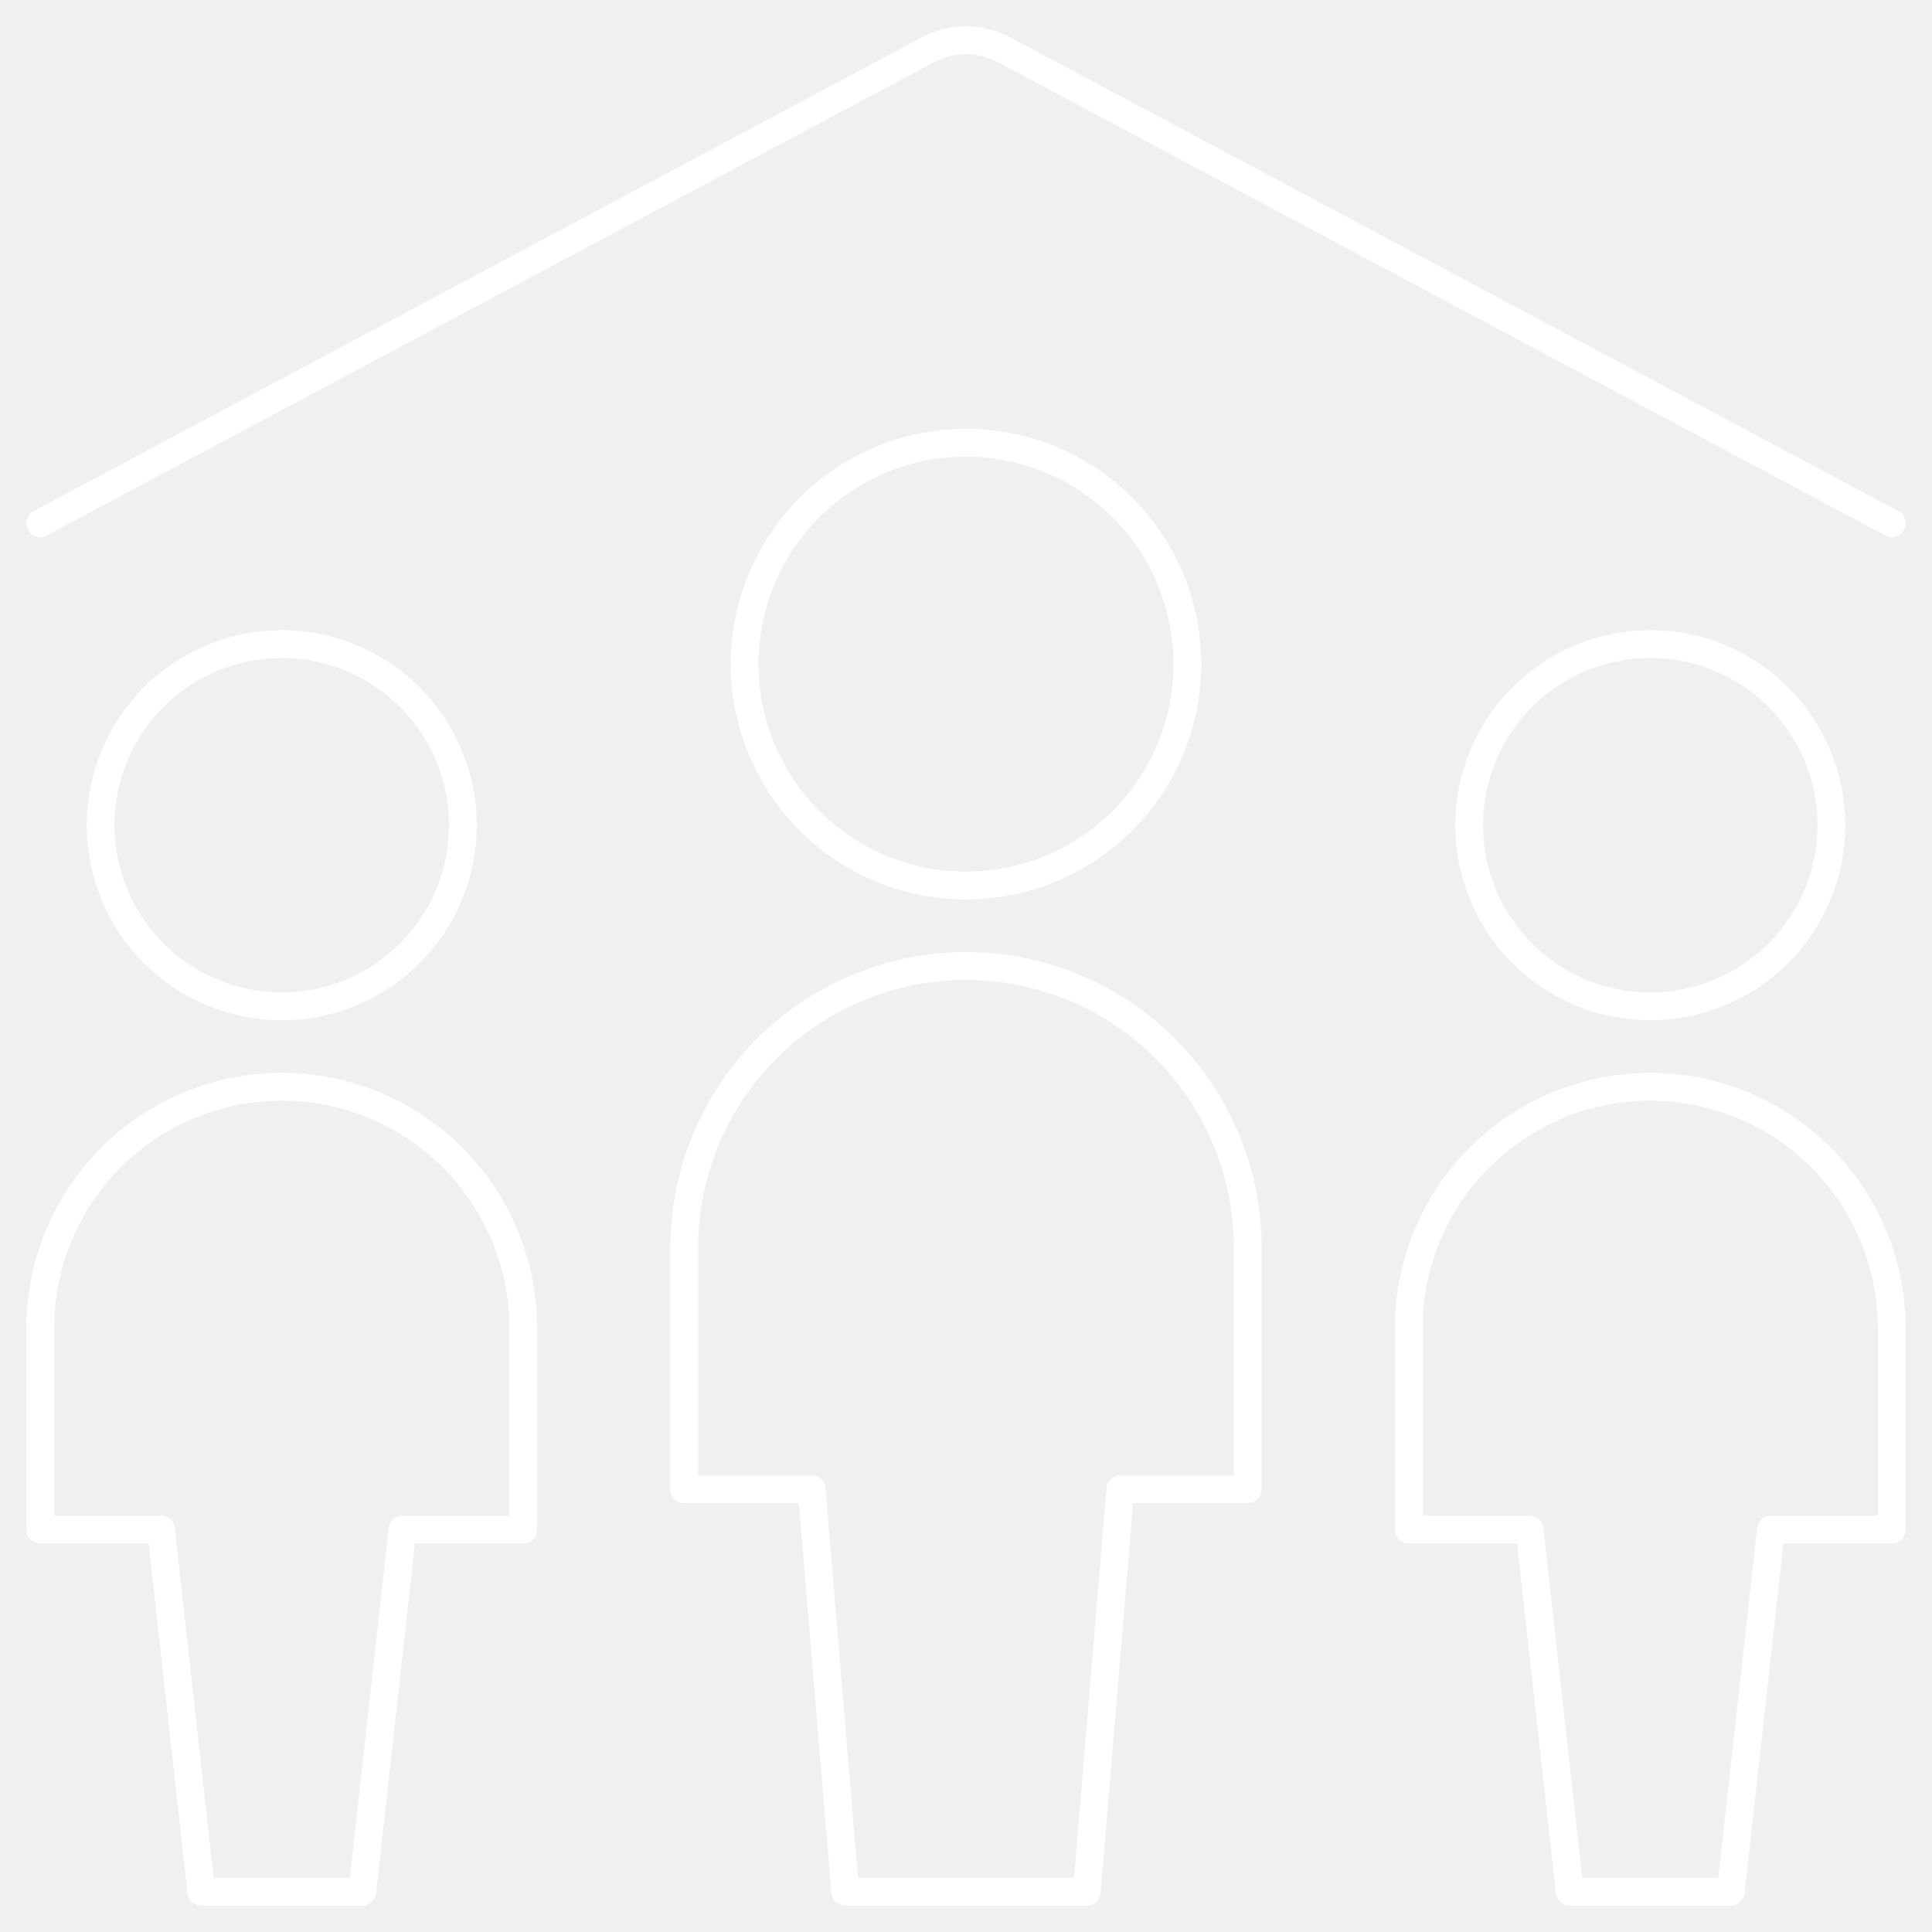
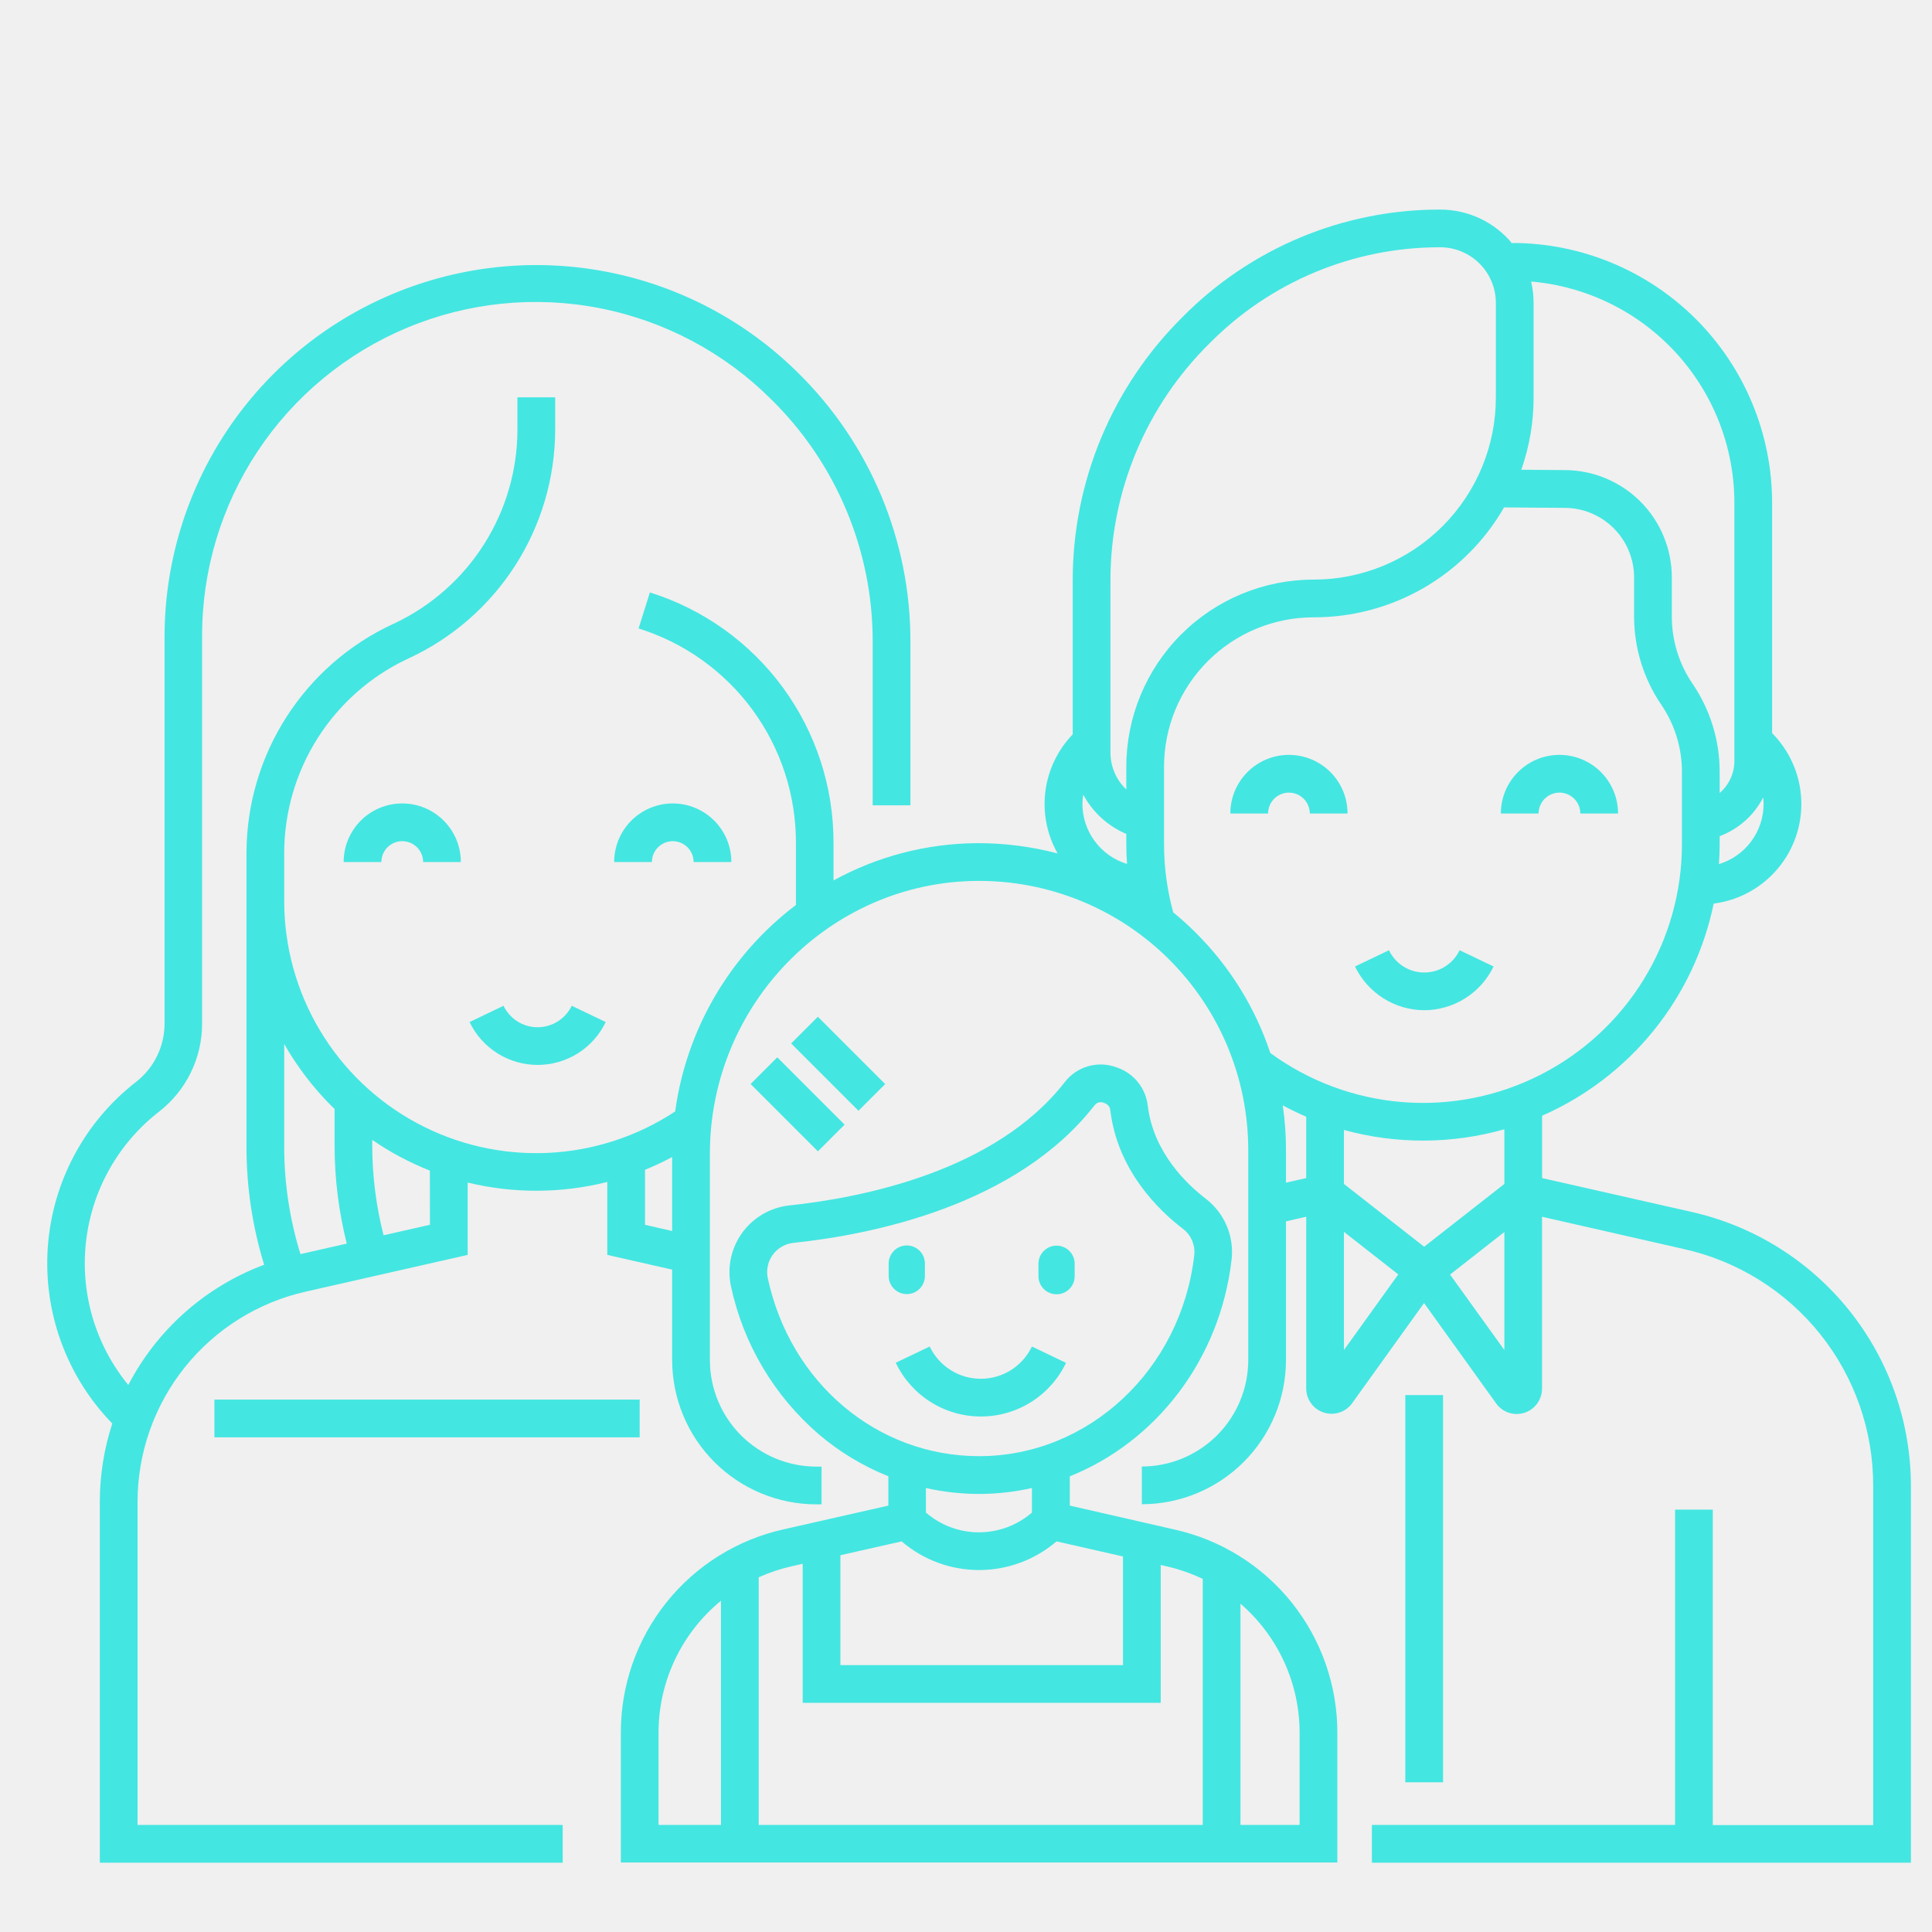
- <svg xmlns="http://www.w3.org/2000/svg" width="139" height="139" viewBox="0 0 139 139" fill="none">
-   <path d="M105.698 59.37C105.698 62.827 107.071 66.141 109.515 68.585C111.959 71.029 115.273 72.402 118.729 72.402C122.185 72.402 125.5 71.029 127.944 68.585C130.388 66.141 131.76 62.827 131.76 59.37C131.76 55.914 130.388 52.6 127.944 50.156C125.5 47.712 122.185 46.339 118.729 46.339C115.273 46.339 111.959 47.712 109.515 50.156C107.071 52.6 105.698 55.914 105.698 59.37Z" stroke="white" stroke-width="2" stroke-linecap="round" stroke-linejoin="round" />
-   <path d="M118.729 78.188C114.121 78.188 109.702 80.018 106.443 83.276C103.185 86.535 101.354 90.954 101.354 95.562V110.042H110.042L112.938 136.104H124.521L127.417 110.042H136.104V95.562C136.104 90.954 134.274 86.535 131.015 83.276C127.757 80.018 123.337 78.188 118.729 78.188Z" stroke="white" stroke-width="2" stroke-linecap="round" stroke-linejoin="round" />
-   <path d="M7.24 59.37C7.24 61.082 7.577 62.776 8.232 64.357C8.886 65.938 9.846 67.375 11.056 68.585C12.266 69.795 13.703 70.755 15.284 71.41C16.865 72.064 18.56 72.402 20.271 72.402C21.982 72.402 23.677 72.064 25.258 71.41C26.839 70.755 28.275 69.795 29.485 68.585C30.695 67.375 31.655 65.938 32.31 64.357C32.965 62.776 33.302 61.082 33.302 59.37C33.302 57.659 32.965 55.965 32.31 54.383C31.655 52.803 30.695 51.366 29.485 50.156C28.275 48.946 26.839 47.986 25.258 47.331C23.677 46.676 21.982 46.339 20.271 46.339C18.56 46.339 16.865 46.676 15.284 47.331C13.703 47.986 12.266 48.946 11.056 50.156C9.846 51.366 8.886 52.803 8.232 54.383C7.577 55.965 7.24 57.659 7.24 59.37Z" stroke="white" stroke-width="2" stroke-linecap="round" stroke-linejoin="round" />
-   <path d="M20.271 78.188C15.663 78.188 11.243 80.018 7.985 83.276C4.726 86.535 2.896 90.954 2.896 95.562V110.042H11.583L14.479 136.104H26.062L28.958 110.042H37.646V95.562C37.646 90.954 35.815 86.535 32.557 83.276C29.298 80.018 24.879 78.188 20.271 78.188Z" stroke="white" stroke-width="2" stroke-linecap="round" stroke-linejoin="round" />
-   <path d="M53.573 47.781C53.573 52.005 55.251 56.056 58.238 59.043C61.225 62.03 65.276 63.708 69.5 63.708C73.724 63.708 77.775 62.03 80.762 59.043C83.749 56.056 85.427 52.005 85.427 47.781C85.427 43.557 83.749 39.506 80.762 36.519C77.775 33.532 73.724 31.854 69.5 31.854C65.276 31.854 61.225 33.532 58.238 36.519C55.251 39.506 53.573 43.557 53.573 47.781Z" stroke="white" stroke-width="2" stroke-linecap="round" stroke-linejoin="round" />
-   <path d="M89.771 89.771C89.771 84.395 87.635 79.239 83.834 75.437C80.032 71.636 74.876 69.5 69.5 69.5C64.124 69.5 58.968 71.636 55.166 75.437C51.365 79.239 49.229 84.395 49.229 89.771V107.146H58.397L60.812 136.104H78.188L80.603 107.146H89.771V89.771Z" stroke="white" stroke-width="2" stroke-linecap="round" stroke-linejoin="round" />
-   <path d="M2.896 37.646L66.819 3.55C67.646 3.118 68.566 2.892 69.5 2.892C70.434 2.892 71.354 3.118 72.182 3.55L136.104 37.646" stroke="white" stroke-width="2" stroke-linecap="round" stroke-linejoin="round" />
+ <svg xmlns="http://www.w3.org/2000/svg" width="141" height="141" viewBox="0 0 141 141" fill="none">
+   <path d="M123.485 88.455L112.544 85.977V81.427C115.717 80.035 118.509 77.903 120.688 75.209C122.867 72.515 124.368 69.339 125.066 65.945C126.423 65.771 127.705 65.221 128.765 64.357C129.826 63.492 130.624 62.348 131.068 61.054C131.512 59.759 131.584 58.367 131.277 57.033C130.971 55.7 130.297 54.479 129.332 53.508V36.69C129.326 31.664 127.327 26.846 123.773 23.291C120.219 19.737 115.4 17.738 110.374 17.732V17.787C109.737 17.009 108.935 16.382 108.026 15.951C107.118 15.521 106.125 15.296 105.119 15.295H105.015C101.538 15.301 98.097 15.995 94.889 17.336C91.682 18.678 88.772 20.642 86.327 23.113C83.779 25.629 81.756 28.625 80.376 31.929C78.996 35.233 78.287 38.778 78.288 42.358V53.596C77.192 54.732 76.492 56.192 76.293 57.758C76.095 59.324 76.408 60.912 77.186 62.285C75.257 61.777 73.269 61.525 71.274 61.536C67.621 61.562 64.032 62.497 60.831 64.257V61.531C60.844 57.45 59.55 53.472 57.138 50.18C54.727 46.888 51.325 44.455 47.431 43.236L46.604 45.864C49.942 46.906 52.857 48.99 54.924 51.811C56.991 54.631 58.099 58.039 58.088 61.536V66.047C55.7 67.855 53.692 70.116 52.18 72.702C50.668 75.287 49.681 78.146 49.276 81.114C46.502 82.945 43.284 83.991 39.963 84.14C36.642 84.289 33.344 83.536 30.417 81.96C27.49 80.384 25.045 78.044 23.342 75.19C21.638 72.336 20.74 69.073 20.742 65.749V62.238C20.749 59.281 21.591 56.386 23.172 53.887C24.753 51.388 27.009 49.388 29.679 48.116L29.833 48.045C33.02 46.569 35.718 44.214 37.611 41.257C39.505 38.299 40.513 34.862 40.518 31.35V28.996H37.764V31.35C37.76 34.306 36.92 37.2 35.341 39.698C33.763 42.197 31.509 44.197 28.842 45.47L28.676 45.544C25.491 47.021 22.794 49.377 20.9 52.334C19.007 55.291 17.997 58.727 17.988 62.238V83.691C17.986 86.61 18.42 89.513 19.277 92.303C15.001 93.901 11.468 97.028 9.363 101.079C8.178 99.633 7.294 97.965 6.763 96.172C6.233 94.379 6.067 92.498 6.275 90.64C6.483 88.782 7.06 86.984 7.974 85.353C8.887 83.721 10.118 82.289 11.594 81.141C12.578 80.38 13.374 79.404 13.921 78.287C14.468 77.171 14.752 75.943 14.75 74.7V46.494C14.728 41.673 16.138 36.953 18.802 32.934C21.465 28.915 25.262 25.778 29.711 23.919C34.16 22.061 39.06 21.565 43.791 22.496C48.522 23.426 52.87 25.74 56.284 29.145C58.632 31.449 60.497 34.2 61.768 37.234C63.04 40.269 63.693 43.526 63.69 46.816V58.771H66.444V46.816C66.448 43.166 65.725 39.551 64.316 36.183C62.907 32.815 60.84 29.762 58.237 27.203C54.431 23.432 49.593 20.872 44.334 19.847C39.075 18.821 33.63 19.376 28.686 21.441C23.742 23.506 19.52 26.988 16.552 31.449C13.584 35.91 12.004 41.15 12.01 46.508V74.7C12.01 75.525 11.822 76.338 11.458 77.079C11.095 77.819 10.567 78.467 9.914 78.971C8.054 80.419 6.52 82.243 5.413 84.324C4.305 86.404 3.649 88.695 3.487 91.047C3.325 93.399 3.66 95.758 4.472 97.971C5.283 100.184 6.552 102.201 8.196 103.891C7.59 105.742 7.283 107.677 7.284 109.625V135.941H41.066V133.187H10.038V109.625C10.037 106.052 11.251 102.586 13.48 99.795C15.71 97.004 18.822 95.054 22.307 94.266L34.132 91.584V86.305C37.482 87.116 40.979 87.101 44.321 86.261V91.584L49.055 92.658V99.267C49.058 102.057 50.168 104.732 52.141 106.705C54.113 108.677 56.788 109.787 59.578 109.79H59.958V107.036H59.578C57.518 107.034 55.544 106.215 54.087 104.758C52.631 103.302 51.811 101.327 51.809 99.267V84.198C51.809 73.301 60.556 64.37 71.304 64.29C73.897 64.27 76.467 64.763 78.868 65.742C81.269 66.72 83.452 68.163 85.292 69.99C87.132 71.816 88.593 73.988 89.59 76.381C90.586 78.774 91.099 81.341 91.099 83.933V99.259C91.098 101.318 90.279 103.293 88.823 104.75C87.367 106.206 85.393 107.026 83.333 107.028V109.782C86.123 109.778 88.797 108.668 90.769 106.695C92.741 104.723 93.85 102.048 93.853 99.259V89.136L95.329 88.8V101.344C95.332 101.727 95.455 102.1 95.679 102.411C95.903 102.722 96.219 102.955 96.581 103.079C96.944 103.203 97.337 103.212 97.704 103.103C98.072 102.994 98.397 102.774 98.634 102.473L103.93 95.098L109.206 102.445L109.234 102.484C109.47 102.787 109.795 103.008 110.163 103.118C110.531 103.228 110.924 103.22 111.288 103.096C111.651 102.971 111.967 102.737 112.191 102.425C112.415 102.113 112.537 101.739 112.538 101.355V88.8L122.877 91.154C126.812 92.029 130.33 94.223 132.846 97.373C135.362 100.523 136.724 104.439 136.707 108.471V133.198H125.003V110.175H122.249V133.187H100.121V135.941H139.461V108.46C139.461 103.808 137.88 99.295 134.978 95.66C132.076 92.025 128.024 89.485 123.488 88.455H123.485ZM24.185 80.709C24.262 80.783 24.342 80.855 24.419 80.932V83.614C24.42 86.024 24.719 88.424 25.308 90.76L21.927 91.526C21.141 88.988 20.742 86.346 20.742 83.688V76.192C21.684 77.844 22.842 79.363 24.185 80.709ZM31.378 89.386L27.994 90.152C27.447 88.015 27.17 85.819 27.167 83.614V83.19C28.479 84.095 29.89 84.847 31.372 85.432L31.378 89.386ZM47.075 89.386V85.371C47.751 85.097 48.412 84.787 49.055 84.443V89.841L47.075 89.386ZM125.449 63.064C125.482 62.577 125.504 62.09 125.504 61.597V61.024C126.878 60.51 128.011 59.503 128.682 58.198C128.699 58.357 128.708 58.517 128.709 58.678C128.708 59.662 128.39 60.619 127.803 61.409C127.216 62.199 126.391 62.779 125.449 63.064ZM126.578 36.696V55.532C126.577 55.977 126.481 56.417 126.296 56.821C126.11 57.225 125.84 57.585 125.504 57.876V56.339C125.507 54.039 124.815 51.791 123.518 49.89C122.536 48.447 122.011 46.742 122.012 44.996V42.135C122.01 40.061 121.187 38.073 119.722 36.606C118.257 35.139 116.27 34.312 114.196 34.308L111.026 34.283C111.624 32.583 111.928 30.793 111.924 28.99V22.106C111.924 21.581 111.863 21.058 111.743 20.547C115.787 20.893 119.554 22.744 122.301 25.733C125.047 28.721 126.573 32.631 126.578 36.69V36.696ZM81.042 42.358C81.041 39.139 81.679 35.953 82.92 32.983C84.161 30.014 85.98 27.321 88.271 25.061C90.462 22.844 93.07 21.083 95.944 19.879C98.819 18.675 101.904 18.052 105.02 18.046H105.117C106.192 18.049 107.222 18.478 107.982 19.239C108.742 20 109.169 21.03 109.17 22.106V28.99C109.173 30.739 108.83 32.47 108.162 34.086C107.494 35.701 106.514 37.169 105.278 38.406C104.042 39.642 102.574 40.622 100.959 41.291C99.343 41.959 97.612 42.302 95.864 42.3C92.24 42.301 88.765 43.74 86.203 46.302C83.64 48.864 82.2 52.339 82.199 55.962V57.614C81.832 57.269 81.541 56.852 81.342 56.389C81.143 55.926 81.041 55.428 81.042 54.924V42.358ZM79.054 57.989C79.745 59.276 80.854 60.29 82.199 60.861V61.586C82.199 62.076 82.218 62.566 82.251 63.051C81.31 62.765 80.486 62.185 79.9 61.395C79.314 60.606 78.997 59.65 78.996 58.666C78.999 58.44 79.018 58.213 79.054 57.989ZM85.622 66.584C85.177 64.957 84.952 63.278 84.953 61.591V55.962C84.953 53.069 86.103 50.294 88.149 48.249C90.195 46.203 92.97 45.054 95.864 45.054C98.682 45.06 101.453 44.322 103.895 42.913C106.336 41.504 108.363 39.475 109.768 37.032L114.174 37.065C115.521 37.063 116.812 37.597 117.766 38.547C118.719 39.498 119.256 40.788 119.258 42.135V44.988C119.258 47.286 119.95 49.532 121.243 51.432C122.227 52.876 122.752 54.584 122.75 56.331V61.588C122.753 65.078 121.789 68.501 119.965 71.476C118.141 74.451 115.528 76.863 112.417 78.444C109.305 80.025 105.817 80.713 102.338 80.431C98.86 80.15 95.527 78.911 92.71 76.85C91.603 73.523 89.727 70.503 87.233 68.038C86.718 67.523 86.178 67.041 85.622 66.584ZM93.853 86.313V83.933C93.853 82.843 93.775 81.753 93.619 80.673C94.17 80.97 94.748 81.246 95.329 81.499V85.977L93.853 86.313ZM98.083 98.526V89.904L102.049 93.008L98.083 98.526ZM103.938 90.989L98.083 86.406V82.466C101.917 83.518 105.965 83.501 109.79 82.416V86.406L103.938 90.989ZM109.79 98.526L105.827 93.019L109.79 89.915V98.526Z" fill="#44E6E1" />
+   <path d="M77.109 94.459C77.283 94.459 77.455 94.425 77.615 94.358C77.776 94.292 77.921 94.195 78.044 94.072C78.167 93.949 78.264 93.803 78.331 93.643C78.397 93.483 78.431 93.311 78.431 93.137V92.231C78.431 91.88 78.292 91.544 78.044 91.296C77.796 91.049 77.46 90.909 77.109 90.909C76.759 90.909 76.423 91.049 76.175 91.296C75.927 91.544 75.787 91.88 75.787 92.231V93.137C75.787 93.311 75.822 93.483 75.888 93.643C75.955 93.803 76.052 93.949 76.175 94.072C76.297 94.195 76.443 94.292 76.603 94.358C76.764 94.425 76.936 94.459 77.109 94.459Z" fill="#44E6E1" />
+   <path d="M67.501 92.217C67.501 91.487 66.909 90.895 66.179 90.895C65.449 90.895 64.857 91.487 64.857 92.217V93.123C64.857 93.853 65.449 94.445 66.179 94.445C66.909 94.445 67.501 93.853 67.501 93.123V92.217Z" fill="#44E6E1" />
+   <path d="M77.79 99.46L75.311 98.27C74.976 98.975 74.447 99.571 73.787 99.988C73.127 100.405 72.362 100.626 71.581 100.626C70.8 100.626 70.035 100.405 69.375 99.988C68.715 99.571 68.186 98.975 67.851 98.27L65.372 99.455C65.932 100.629 66.812 101.621 67.912 102.315C69.013 103.01 70.287 103.378 71.588 103.378C72.889 103.378 74.163 103.01 75.263 102.315C76.363 101.621 77.244 100.629 77.803 99.455L77.79 99.46Z" fill="#44E6E1" />
+   <path d="M56.726 77.165L54.779 79.112L59.692 84.025L61.639 82.078L56.726 77.165Z" fill="#44E6E1" />
+   <path d="M59.687 74.204L57.739 76.151L62.653 81.064L64.6 79.117L59.687 74.204Z" fill="#44E6E1" />
+   <path d="M97.601 126.498C97.614 123.035 96.442 119.673 94.281 116.968C92.12 114.263 89.098 112.378 85.718 111.627L78.076 109.881V107.744C84.344 105.232 89.039 99.256 89.885 91.92C89.979 91.082 89.855 90.234 89.526 89.458C89.196 88.681 88.672 88.003 88.004 87.489C86.597 86.412 84.173 84.096 83.766 80.695C83.695 80.082 83.457 79.5 83.076 79.014C82.695 78.528 82.188 78.156 81.609 77.941L81.48 77.894C80.82 77.648 80.099 77.62 79.422 77.813C78.745 78.005 78.147 78.409 77.715 78.966C72.656 85.481 62.946 87.406 57.612 87.974C56.93 88.046 56.272 88.262 55.679 88.605C55.086 88.948 54.572 89.413 54.169 89.967C53.767 90.522 53.486 91.155 53.343 91.825C53.201 92.496 53.201 93.188 53.343 93.859C54.242 98.07 56.496 101.872 59.76 104.681C61.275 105.97 62.989 107.003 64.835 107.741V109.881L57.193 111.613C53.813 112.364 50.792 114.249 48.63 116.954C46.469 119.659 45.297 123.022 45.31 126.484V135.927H97.601V126.498ZM56.034 93.278C55.972 92.985 55.972 92.683 56.035 92.39C56.097 92.097 56.22 91.821 56.395 91.579C56.571 91.337 56.796 91.134 57.054 90.984C57.313 90.834 57.601 90.74 57.898 90.708C63.681 90.097 74.204 87.974 79.891 80.654C79.942 80.587 80.009 80.532 80.085 80.495C80.161 80.458 80.244 80.439 80.329 80.439C80.396 80.44 80.463 80.452 80.527 80.475L80.659 80.524C80.762 80.566 80.851 80.635 80.916 80.724C80.982 80.813 81.022 80.918 81.031 81.028C81.56 85.434 84.578 88.343 86.332 89.681C86.624 89.904 86.854 90.198 86.999 90.536C87.144 90.874 87.198 91.243 87.158 91.609C86.197 99.967 79.447 106.273 71.461 106.273C64.017 106.276 57.675 100.931 56.034 93.278ZM71.456 109.03C72.753 109.028 74.046 108.883 75.311 108.598V110.39C74.237 111.32 72.864 111.831 71.443 111.831C70.023 111.831 68.65 111.32 67.575 110.39V108.598C68.849 108.884 70.15 109.029 71.456 109.03ZM65.802 112.492C67.376 113.842 69.381 114.584 71.454 114.584C73.528 114.584 75.533 113.842 77.107 112.492L81.956 113.593V121.524H61.335V113.502L65.802 112.492ZM57.799 114.304L58.581 114.127V124.276H84.71V114.213L85.109 114.304C86.03 114.514 86.925 114.825 87.778 115.232V133.187H55.37V115.113C56.15 114.762 56.964 114.491 57.799 114.304ZM48.061 126.498C48.054 124.649 48.459 122.821 49.247 121.148C50.035 119.475 51.186 117.999 52.616 116.826V133.187H48.061V126.498ZM94.847 133.187H90.532V117.041C91.892 118.214 92.982 119.668 93.727 121.302C94.472 122.936 94.854 124.713 94.847 126.509V133.187Z" fill="#44E6E1" />
+   <path d="M39.227 74.97C38.708 74.968 38.2 74.821 37.761 74.543C37.323 74.266 36.972 73.871 36.748 73.403L34.27 74.59C34.718 75.527 35.423 76.318 36.302 76.872C37.181 77.425 38.199 77.719 39.238 77.719C40.277 77.719 41.294 77.425 42.174 76.872C43.053 76.318 43.757 75.527 44.206 74.59L41.727 73.403C41.5 73.873 41.145 74.269 40.703 74.547C40.261 74.824 39.749 74.971 39.227 74.97Z" fill="#44E6E1" />
+   <path d="M46.684 102.145H15.648V104.899H46.684V102.145Z" fill="#44E6E1" />
+   <path d="M49.099 61.39C49.503 61.391 49.89 61.551 50.175 61.837C50.461 62.122 50.622 62.509 50.622 62.913H53.376C53.376 61.779 52.926 60.691 52.124 59.889C51.322 59.087 50.234 58.636 49.099 58.636C47.965 58.636 46.877 59.087 46.075 59.889C45.273 60.691 44.823 61.779 44.823 62.913H47.577C47.577 62.509 47.738 62.122 48.023 61.837C48.309 61.551 48.696 61.391 49.099 61.39Z" fill="#44E6E1" />
+   <path d="M25.08 62.913H27.834C27.834 62.509 27.994 62.122 28.28 61.836C28.565 61.55 28.953 61.39 29.357 61.39C29.761 61.39 30.148 61.55 30.433 61.836C30.719 62.122 30.88 62.509 30.88 62.913H33.633C33.633 61.779 33.183 60.691 32.381 59.889C31.579 59.087 30.491 58.636 29.357 58.636C28.222 58.636 27.134 59.087 26.332 59.889C25.53 60.691 25.08 61.779 25.08 62.913Z" fill="#44E6E1" />
+   <path d="M103.941 73.728C104.999 73.724 106.035 73.423 106.93 72.858C107.825 72.294 108.543 71.489 109.002 70.536L106.524 69.349C106.292 69.836 105.926 70.247 105.47 70.535C105.014 70.823 104.486 70.975 103.946 70.975C103.407 70.975 102.878 70.823 102.422 70.535C101.966 70.247 101.601 69.836 101.369 69.349L98.89 70.536C99.348 71.488 100.065 72.291 100.958 72.856C101.851 73.42 102.884 73.722 103.941 73.728Z" fill="#44E6E1" />
+   <path d="M113.811 57.846C114.214 57.847 114.601 58.007 114.887 58.293C115.172 58.578 115.333 58.965 115.334 59.369H118.088C118.088 58.234 117.637 57.147 116.835 56.345C116.033 55.542 114.945 55.092 113.811 55.092C112.676 55.092 111.589 55.542 110.787 56.345C109.984 57.147 109.534 58.234 109.534 59.369H112.288C112.289 58.965 112.449 58.578 112.735 58.293C113.02 58.007 113.407 57.847 113.811 57.846Z" fill="#44E6E1" />
+   <path d="M94.068 57.846C94.472 57.847 94.859 58.007 95.144 58.293C95.429 58.578 95.59 58.965 95.591 59.369H98.345C98.345 58.234 97.894 57.147 97.092 56.345C96.29 55.542 95.202 55.092 94.068 55.092C92.934 55.092 91.846 55.542 91.044 56.345C90.242 57.147 89.791 58.234 89.791 59.369H92.545C92.546 58.965 92.706 58.578 92.992 58.293C93.277 58.007 93.664 57.847 94.068 57.846Z" fill="#44E6E1" />
+   <path d="M105.315 101.815H102.561V130.075H105.315V101.815Z" fill="#44E6E1" />
</svg>
